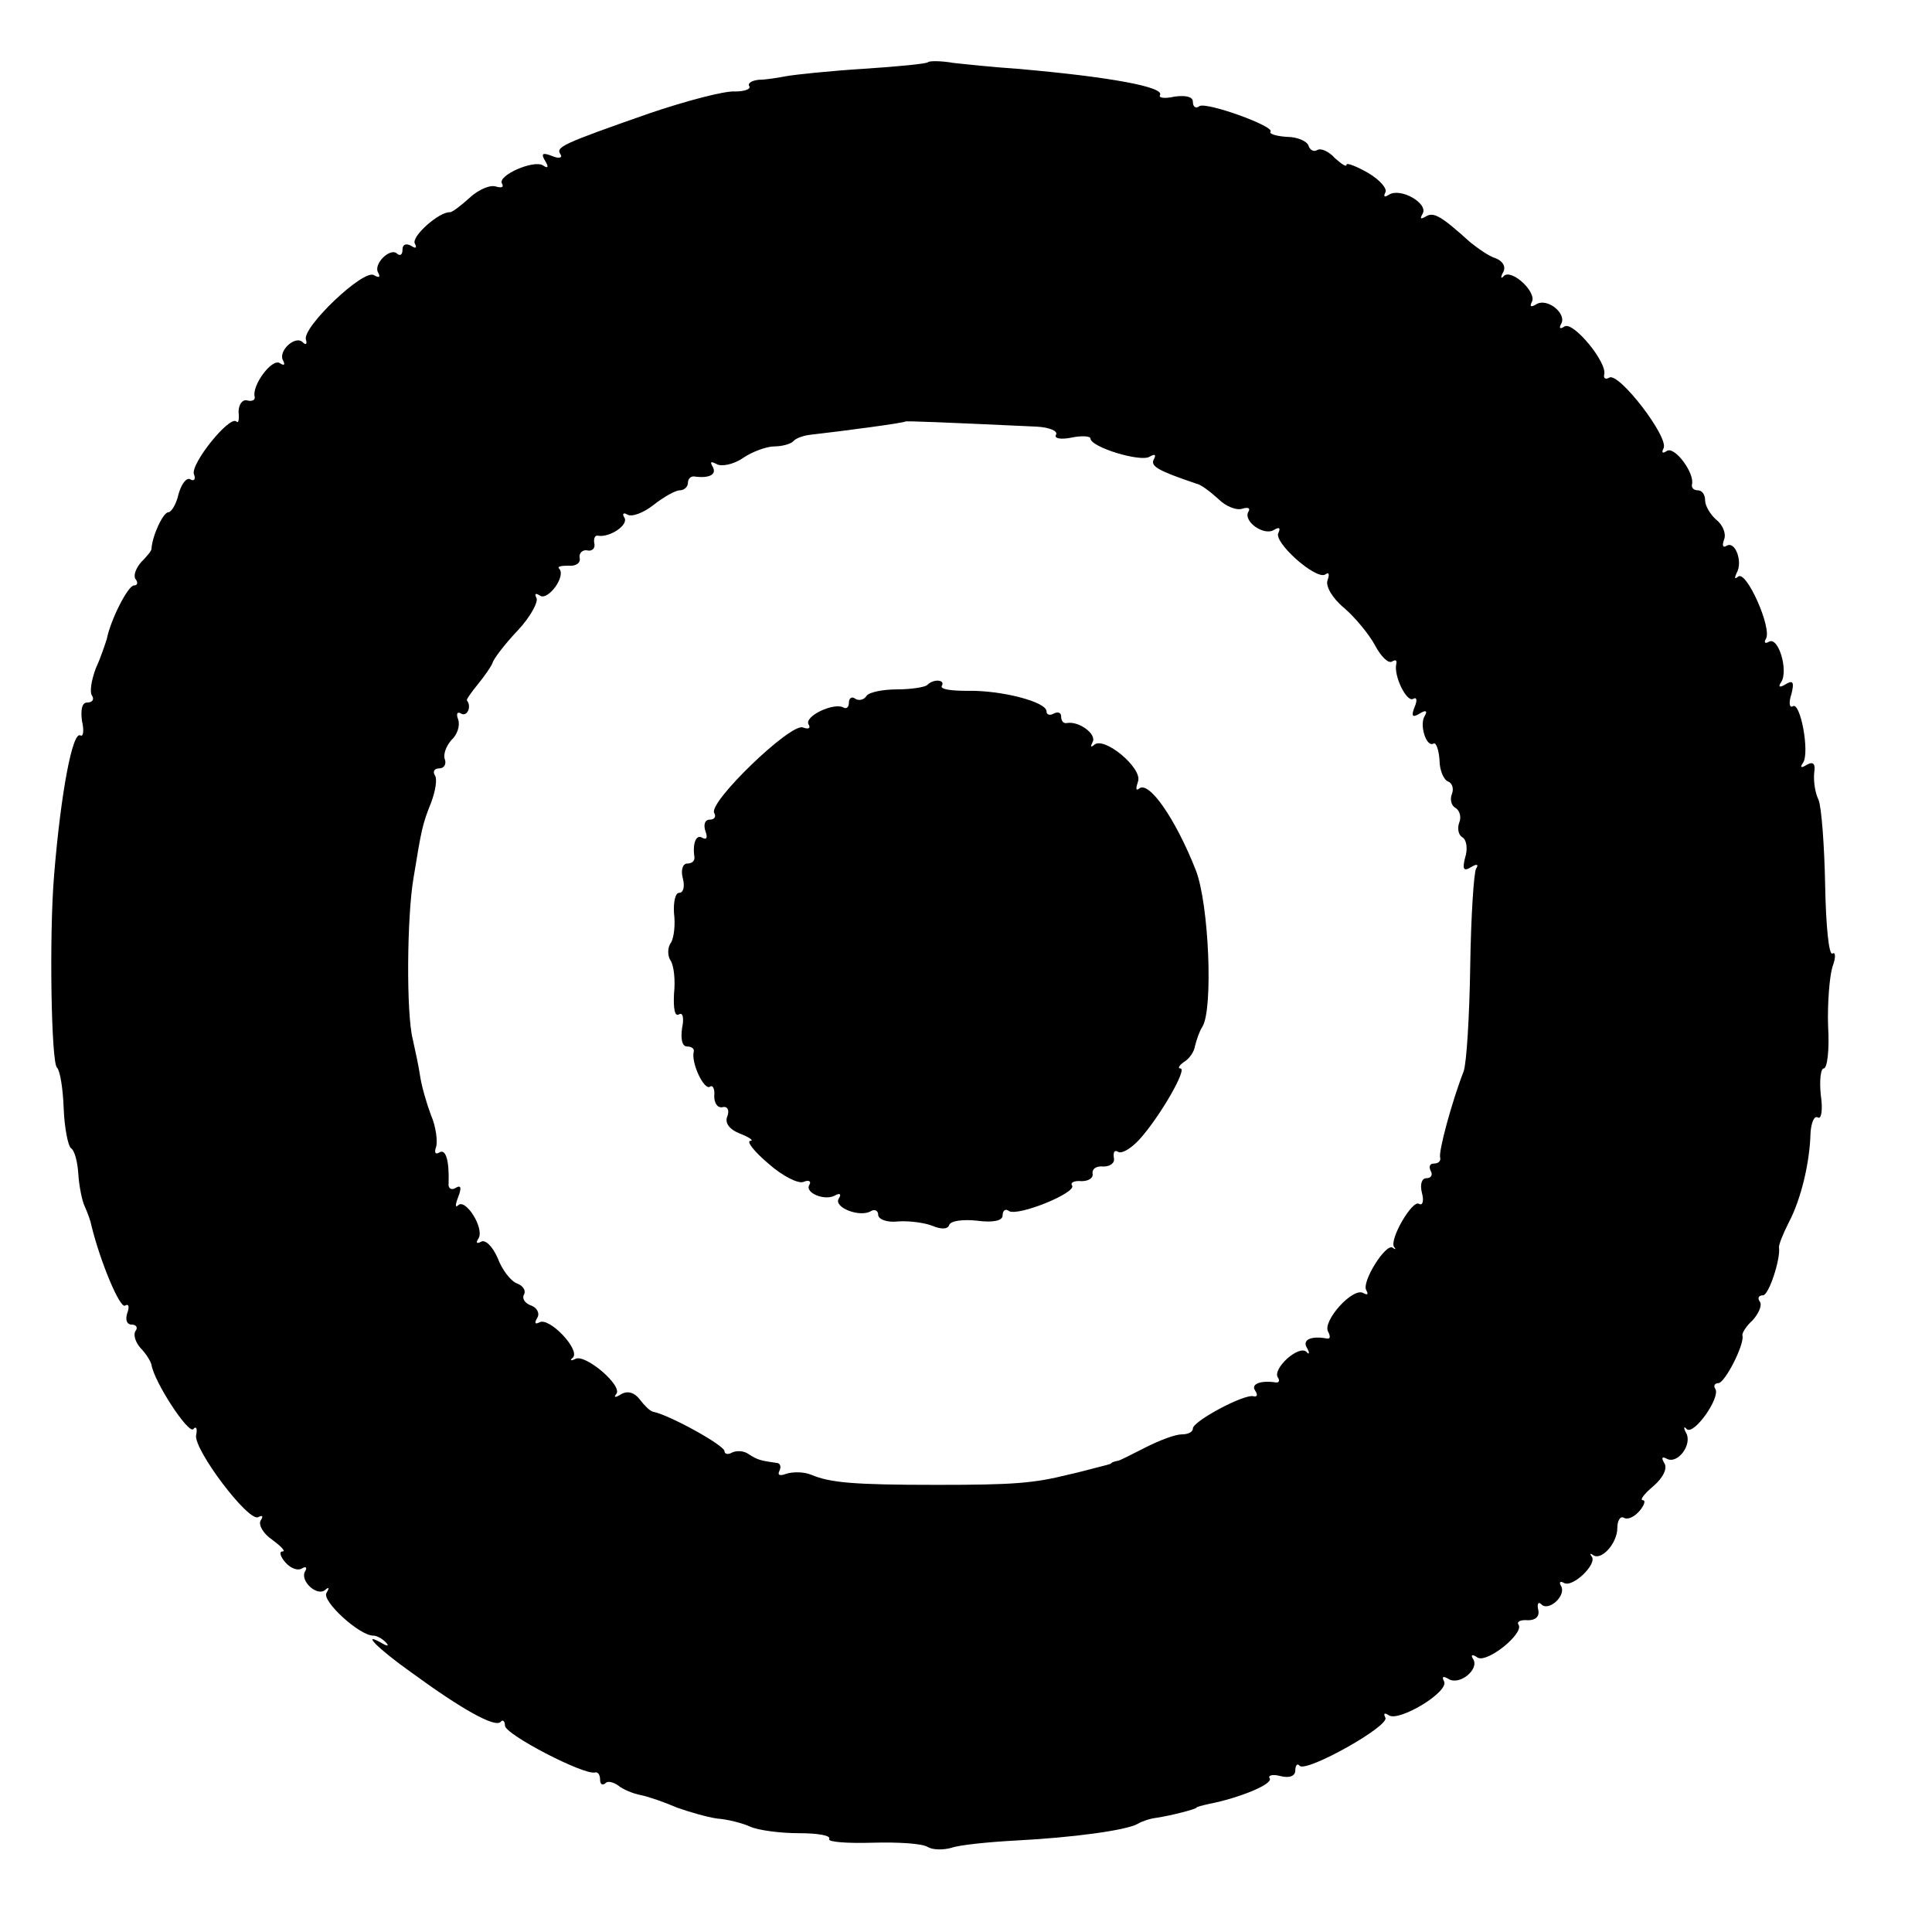
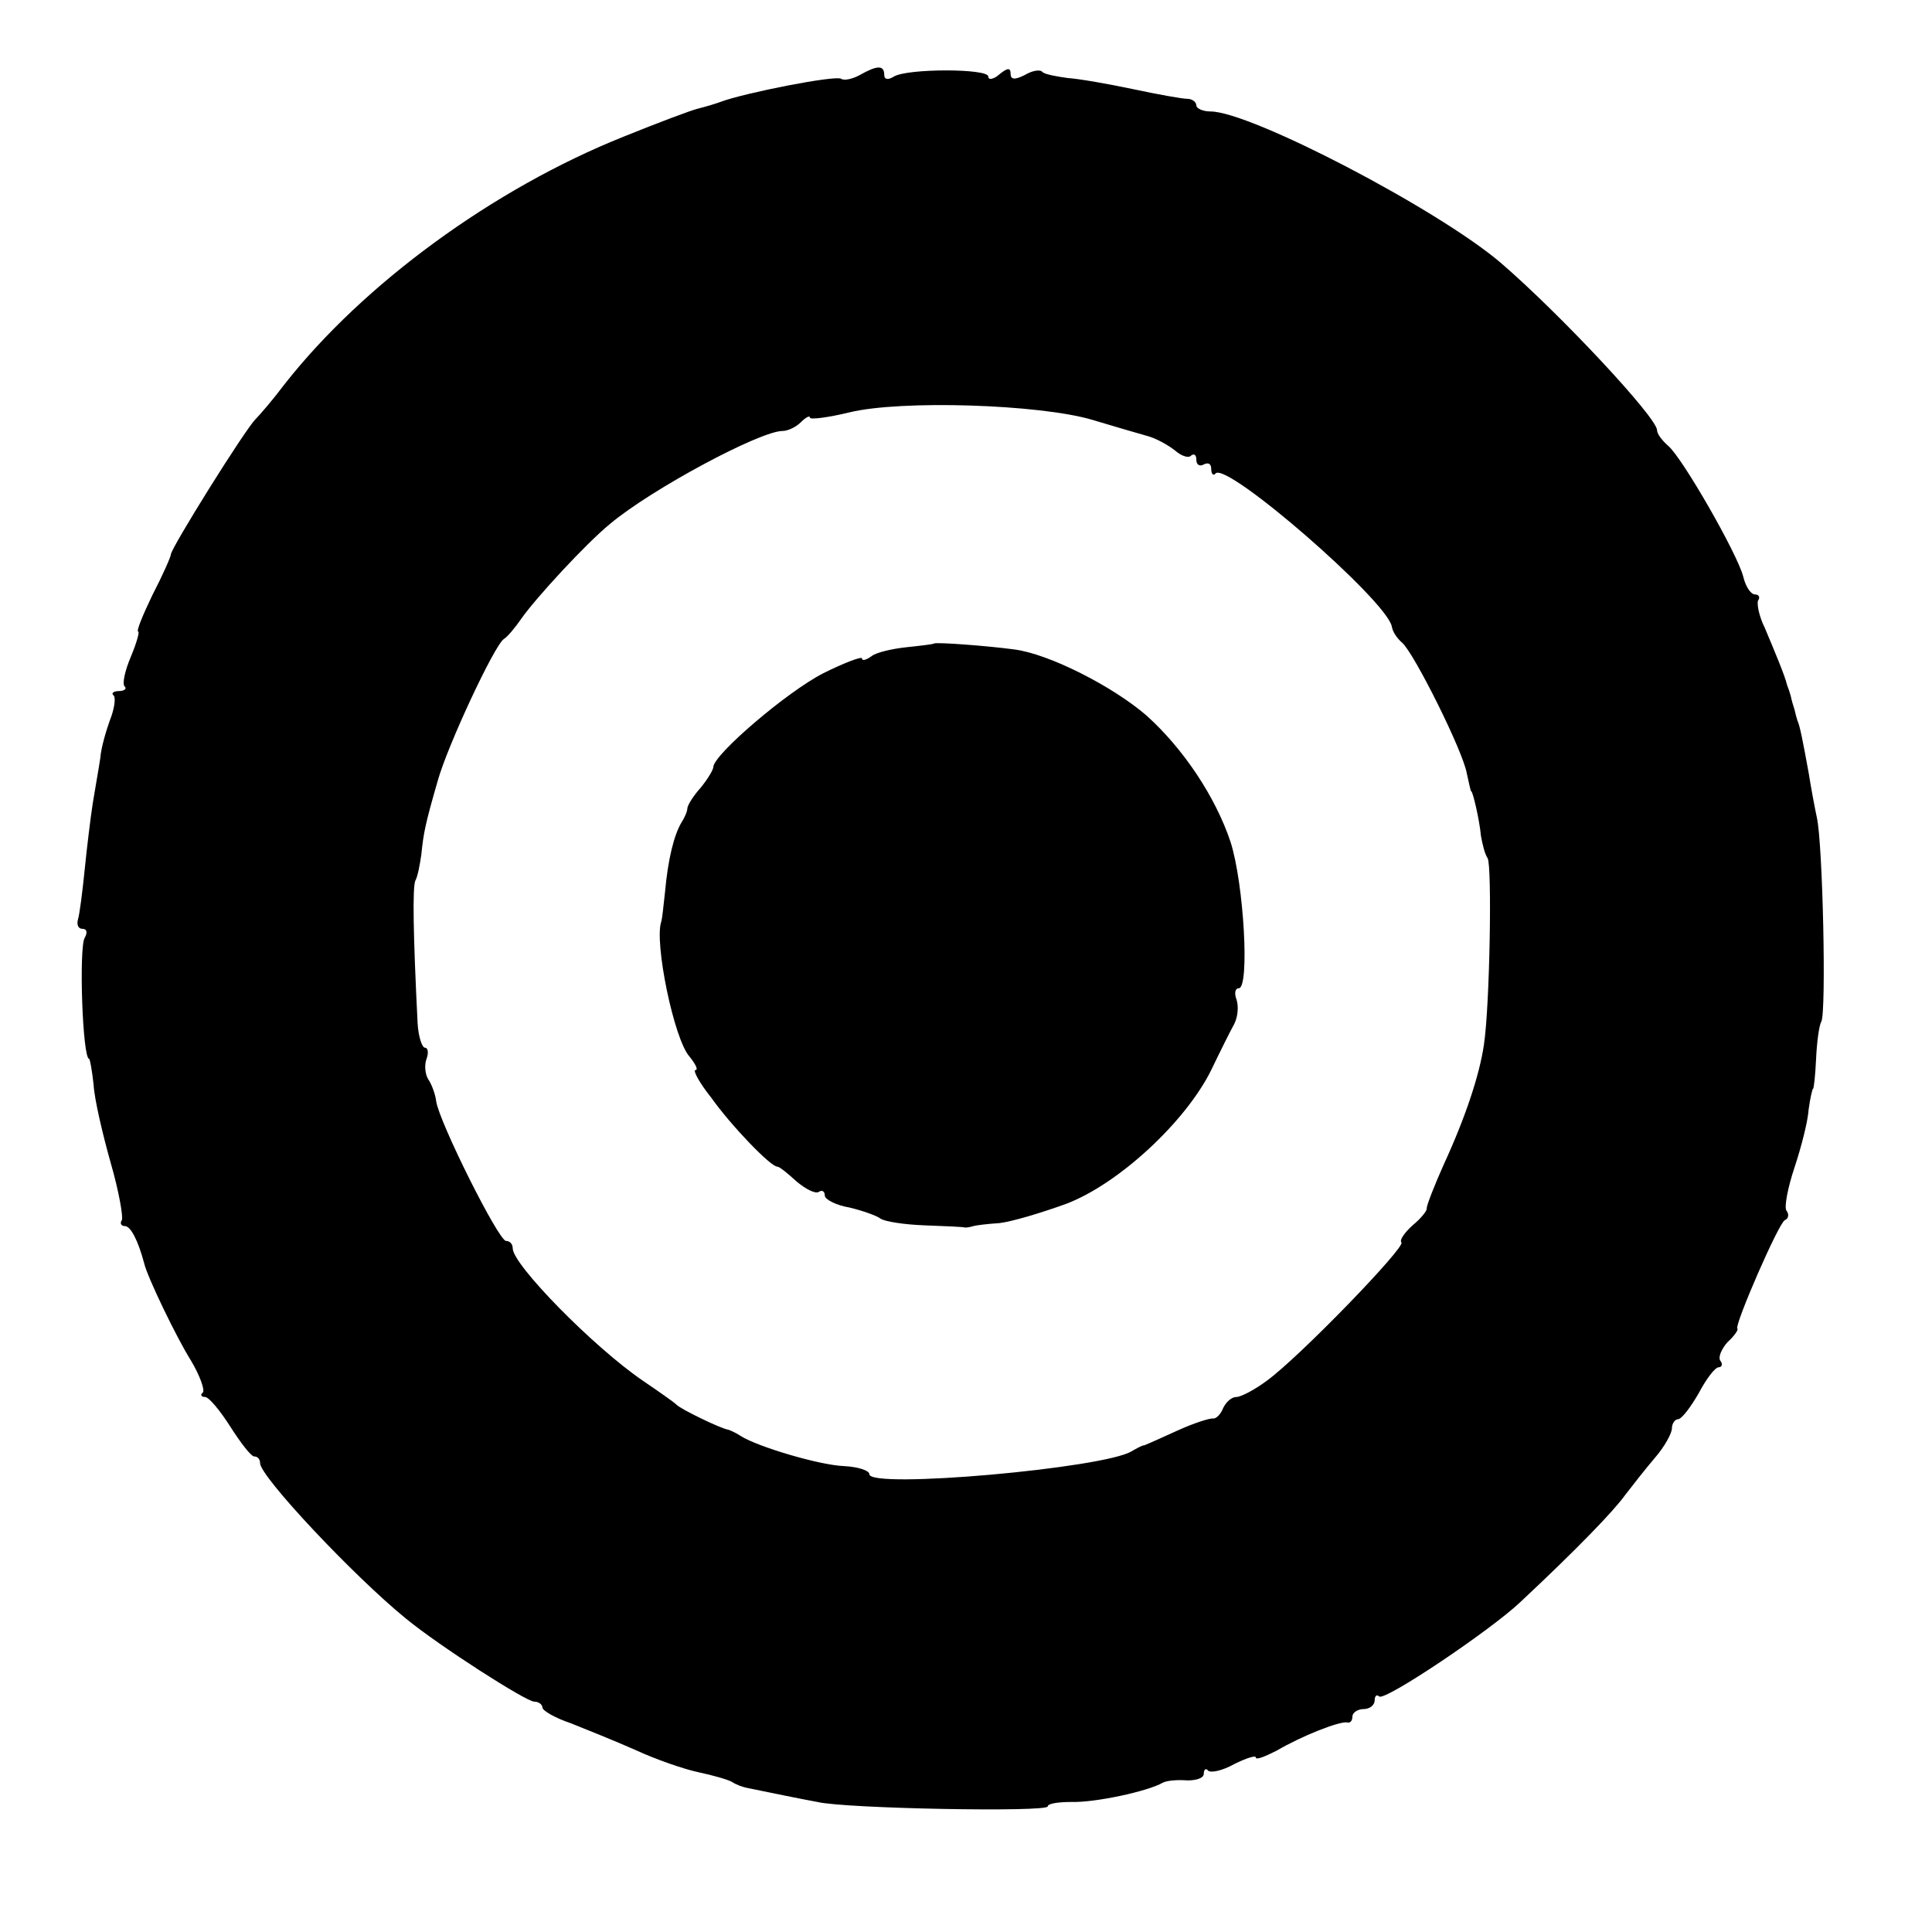
- <svg xmlns="http://www.w3.org/2000/svg" version="1.0" width="264pt" height="264pt" viewBox="0 0 264 264" preserveAspectRatio="xMidYMid meet">
-   <g transform="translate(0,264) scale(0.1,-0.1)" fill="#000000" stroke="none">
-     <path d="M1268 2555 c-1 -2 -41 -6 -88 -9 -47 -3 -94 -8 -105 -10 -11 -2 -28 -5 -38 -5 -10 -1 -16 -5 -13 -9 2 -4 -7 -7 -20 -7 -14 1 -67 -13 -117 -30 -120 -42 -128 -46 -121 -56 3 -5 -3 -6 -12 -2 -13 5 -15 3 -9 -7 5 -8 4 -11 -3 -6 -13 8 -63 -14 -56 -25 3 -5 -1 -6 -8 -4 -8 3 -24 -4 -36 -15 -12 -11 -24 -20 -27 -20 -15 1 -54 -34 -48 -43 3 -6 1 -7 -5 -3 -7 4 -12 2 -12 -5 0 -7 -3 -9 -7 -6 -9 10 -34 -14 -26 -26 3 -6 1 -7 -6 -3 -14 9 -98 -71 -93 -88 2 -6 0 -8 -4 -4 -10 11 -35 -12 -27 -25 3 -6 1 -7 -5 -3 -11 6 -38 -31 -34 -46 1 -5 -4 -7 -11 -5 -6 1 -11 -6 -11 -16 1 -10 0 -16 -3 -13 -9 9 -63 -58 -58 -72 3 -7 0 -10 -5 -7 -5 3 -12 -6 -16 -20 -3 -14 -10 -25 -14 -25 -7 0 -22 -32 -23 -50 0 -3 -7 -11 -14 -18 -7 -8 -11 -18 -8 -23 4 -5 3 -9 -2 -9 -8 0 -32 -47 -37 -73 -2 -6 -8 -25 -15 -40 -6 -16 -9 -33 -5 -38 3 -5 0 -9 -7 -9 -7 0 -9 -10 -7 -25 3 -13 2 -22 -2 -20 -11 7 -27 -80 -36 -190 -7 -82 -4 -259 4 -264 4 -4 8 -28 9 -55 1 -27 6 -52 10 -55 5 -3 9 -19 10 -35 1 -16 5 -37 9 -45 4 -9 8 -20 9 -26 12 -49 39 -114 46 -109 5 3 6 -2 3 -10 -3 -9 -1 -16 6 -16 6 0 9 -4 5 -9 -3 -5 0 -15 7 -23 7 -7 14 -18 15 -23 4 -24 50 -94 57 -88 4 5 6 1 4 -8 -4 -19 72 -120 85 -112 6 3 7 1 3 -5 -3 -6 4 -18 16 -26 12 -9 19 -16 14 -16 -5 0 -3 -7 4 -15 7 -8 17 -12 23 -8 5 3 7 1 4 -4 -8 -13 17 -36 28 -25 5 4 5 2 1 -5 -6 -11 45 -58 64 -58 5 0 12 -4 17 -9 5 -5 3 -6 -4 -2 -31 18 -8 -6 40 -40 67 -49 113 -75 121 -67 3 4 6 1 6 -5 0 -12 108 -68 123 -64 4 1 7 -3 7 -10 0 -6 3 -8 7 -5 3 4 11 2 18 -3 6 -5 20 -11 31 -13 10 -2 33 -10 49 -17 17 -6 41 -13 55 -15 14 -1 34 -6 45 -11 11 -5 41 -9 67 -9 25 0 44 -3 41 -8 -2 -4 24 -6 59 -5 35 1 69 -1 76 -6 7 -4 21 -4 32 -1 11 4 51 8 88 10 78 4 152 14 167 23 5 3 16 7 25 8 20 3 55 12 55 14 0 1 8 3 17 5 41 8 88 27 83 35 -3 4 4 6 15 3 12 -3 20 0 20 8 0 7 3 10 6 6 10 -9 124 55 117 66 -3 6 -1 7 5 3 14 -9 84 33 75 47 -3 6 -1 7 6 3 15 -10 43 13 34 27 -4 6 -1 7 6 2 13 -8 64 33 56 45 -3 4 3 7 13 6 10 0 16 5 14 14 -2 8 0 12 4 8 10 -11 35 12 27 25 -3 5 -1 7 4 4 12 -7 46 26 38 36 -3 4 -2 5 2 2 11 -8 33 16 33 37 0 10 4 17 9 14 5 -3 14 1 21 9 7 8 9 15 5 15 -5 0 2 9 14 19 14 12 20 25 15 32 -4 7 -3 9 3 6 15 -9 36 19 27 35 -4 7 -3 10 1 5 10 -8 46 43 39 55 -3 4 -1 8 4 8 9 0 36 53 33 65 -1 3 5 13 14 21 8 9 13 20 10 25 -4 5 -2 9 4 9 8 0 24 49 22 65 -1 3 5 18 13 34 17 32 29 82 30 123 1 14 5 24 10 21 5 -3 7 11 4 31 -2 20 0 36 4 36 5 0 8 26 6 58 -1 31 2 68 6 81 5 13 4 21 0 18 -5 -3 -9 39 -10 93 -1 54 -5 107 -9 117 -5 10 -7 26 -6 37 2 12 -1 16 -10 11 -8 -5 -10 -4 -5 3 9 15 -4 83 -14 77 -5 -3 -6 5 -2 17 4 16 2 19 -8 13 -8 -5 -11 -4 -6 3 10 16 -4 63 -17 55 -5 -3 -7 -1 -4 4 9 14 -27 95 -38 85 -5 -4 -5 -2 -2 5 9 15 -2 45 -14 37 -5 -3 -6 1 -3 9 3 8 -2 20 -11 27 -8 7 -15 19 -15 26 0 8 -4 14 -10 14 -5 0 -9 3 -8 8 4 15 -23 52 -34 46 -6 -4 -8 -3 -5 3 9 14 -61 105 -74 97 -5 -3 -8 -1 -7 4 5 16 -42 73 -54 66 -6 -4 -8 -3 -5 3 9 14 -19 37 -34 27 -7 -4 -9 -3 -6 3 8 13 -27 46 -38 36 -4 -5 -5 -2 -1 5 4 7 0 15 -10 19 -10 3 -25 14 -35 22 -40 36 -50 42 -61 35 -7 -4 -8 -3 -4 4 8 14 -30 36 -46 26 -6 -4 -8 -3 -5 3 3 5 -7 17 -24 27 -16 9 -29 14 -29 11 0 -4 -7 1 -16 9 -8 9 -19 14 -24 11 -5 -3 -10 0 -12 6 -2 6 -15 12 -30 12 -14 1 -24 4 -22 7 7 7 -87 41 -97 35 -5 -4 -9 -1 -9 6 0 7 -10 9 -25 7 -13 -3 -22 -2 -20 2 7 11 -68 25 -195 36 -30 2 -69 6 -87 8 -17 3 -33 3 -35 1z m149 -498 c17 -1 29 -6 26 -11 -3 -5 6 -7 21 -4 14 3 26 2 26 -1 0 -12 69 -33 81 -25 7 4 9 3 6 -3 -6 -10 5 -16 58 -34 6 -1 19 -11 30 -21 10 -10 25 -16 33 -13 7 2 11 1 8 -4 -8 -13 21 -34 35 -25 7 4 9 3 6 -4 -8 -12 51 -65 64 -57 5 4 6 0 3 -8 -3 -8 7 -25 23 -38 15 -13 34 -36 42 -51 8 -15 18 -25 23 -22 5 3 7 2 6 -3 -4 -16 14 -53 23 -48 5 3 6 -2 2 -11 -5 -13 -3 -15 7 -9 8 5 11 4 7 -3 -8 -12 2 -44 12 -38 3 2 7 -8 8 -22 0 -15 6 -28 12 -30 5 -2 8 -9 5 -17 -3 -7 -1 -16 5 -19 6 -4 8 -13 5 -20 -3 -8 -1 -17 4 -20 6 -3 8 -16 4 -28 -4 -16 -2 -19 8 -13 8 5 11 4 7 -2 -3 -5 -7 -65 -8 -133 -1 -68 -5 -133 -9 -144 -16 -41 -35 -111 -32 -118 1 -5 -3 -8 -9 -8 -5 0 -7 -4 -4 -10 3 -5 1 -10 -6 -10 -6 0 -9 -8 -6 -20 3 -11 1 -18 -4 -15 -9 6 -41 -49 -34 -59 3 -3 2 -4 -2 -1 -9 7 -43 -47 -36 -58 3 -6 2 -7 -4 -4 -14 9 -57 -39 -48 -53 3 -6 3 -10 -2 -9 -22 4 -34 -2 -27 -13 4 -7 3 -10 -1 -5 -11 9 -46 -23 -39 -35 3 -4 2 -8 -3 -7 -20 3 -34 -2 -28 -11 4 -6 3 -9 -2 -8 -12 4 -83 -34 -83 -44 0 -5 -7 -8 -15 -8 -9 0 -30 -8 -48 -17 -18 -9 -35 -18 -39 -19 -5 -1 -9 -2 -10 -4 -2 -1 -10 -3 -18 -5 -8 -2 -26 -7 -40 -10 -48 -12 -76 -14 -180 -14 -115 0 -146 3 -172 14 -10 4 -25 4 -34 1 -8 -3 -12 -2 -9 4 3 6 1 11 -4 11 -21 3 -26 4 -38 12 -7 5 -17 5 -23 2 -5 -3 -10 -2 -10 2 0 8 -76 50 -98 54 -4 1 -12 9 -18 17 -7 9 -16 12 -25 7 -8 -5 -11 -5 -7 0 10 11 -43 56 -56 48 -6 -3 -8 -2 -3 2 10 11 -33 56 -46 48 -6 -3 -7 -1 -3 6 4 6 0 14 -8 17 -9 3 -13 10 -10 15 3 5 -1 12 -9 15 -9 3 -21 19 -27 35 -7 16 -17 26 -23 22 -6 -3 -7 -1 -3 5 8 14 -18 55 -28 45 -4 -4 -4 1 0 11 5 13 4 17 -3 13 -6 -4 -11 -1 -10 6 1 32 -4 48 -13 42 -5 -3 -7 0 -4 8 2 7 0 27 -7 43 -6 16 -13 40 -15 54 -2 14 -7 36 -10 50 -9 35 -8 167 1 220 11 67 12 73 24 103 6 16 9 33 5 38 -3 5 0 9 6 9 7 0 10 6 8 12 -3 7 2 19 9 27 8 7 12 20 9 28 -3 8 -1 11 4 8 8 -5 15 9 8 18 -1 1 6 11 15 22 9 11 18 24 20 29 1 5 16 25 34 44 18 19 29 40 26 45 -3 6 -1 7 5 3 11 -7 36 27 26 37 -3 3 3 4 13 4 10 -1 17 4 15 11 -1 6 4 11 10 10 7 -2 12 3 10 10 -1 6 1 11 5 10 16 -3 43 15 36 25 -3 5 -1 7 4 4 6 -4 22 2 36 13 14 11 30 20 36 20 6 0 11 5 11 10 0 5 3 9 8 9 20 -3 32 2 26 13 -4 7 -3 8 5 4 6 -4 23 -1 36 8 13 9 33 16 43 16 10 0 22 3 26 7 3 4 14 8 24 9 44 5 127 16 129 18 1 1 50 -1 180 -7z" />
-     <path d="M1267 1704 c-3 -3 -22 -6 -41 -6 -20 0 -39 -4 -42 -9 -3 -5 -10 -7 -15 -4 -5 4 -9 1 -9 -5 0 -6 -3 -9 -7 -7 -13 8 -55 -12 -48 -23 3 -5 0 -7 -8 -4 -17 6 -130 -103 -121 -117 3 -5 0 -9 -6 -9 -7 0 -9 -7 -6 -16 3 -8 2 -12 -4 -9 -9 6 -14 -8 -11 -27 0 -5 -4 -8 -10 -8 -6 0 -9 -9 -6 -20 3 -11 1 -20 -5 -20 -5 0 -8 -12 -7 -28 2 -15 0 -33 -4 -40 -5 -6 -5 -18 -1 -24 5 -7 7 -28 5 -46 -1 -20 1 -32 7 -28 5 3 7 -5 4 -19 -2 -15 0 -25 7 -25 6 0 10 -3 9 -7 -4 -15 14 -53 22 -48 4 3 7 -3 6 -13 0 -9 4 -16 11 -15 7 2 10 -4 7 -12 -4 -9 2 -18 17 -24 13 -5 20 -10 14 -10 -5 -1 6 -15 25 -31 19 -17 41 -28 48 -25 7 3 11 1 8 -4 -7 -11 22 -23 36 -14 6 3 8 1 4 -5 -7 -12 29 -26 44 -17 5 3 10 1 10 -5 0 -6 12 -11 28 -9 15 1 36 -2 46 -6 12 -5 21 -5 23 1 2 6 19 8 38 6 22 -3 35 0 35 7 0 7 4 10 9 6 13 -7 92 25 86 35 -3 4 3 7 13 6 9 0 16 4 15 10 -1 7 5 11 15 10 9 0 16 5 14 12 -1 8 1 11 6 8 5 -3 18 5 29 17 28 31 66 97 56 97 -4 0 -2 4 5 9 7 4 14 14 15 22 2 8 6 20 10 26 15 24 9 168 -9 214 -28 71 -65 124 -78 111 -4 -3 -4 1 -1 10 7 18 -47 63 -60 50 -5 -4 -5 -2 -2 4 6 11 -19 29 -35 26 -5 -1 -8 3 -8 9 0 5 -4 7 -10 4 -5 -3 -10 -2 -10 3 0 13 -62 29 -108 28 -22 0 -38 2 -35 7 5 8 -11 10 -20 1z" />
+ <svg xmlns="http://www.w3.org/2000/svg" version="1.0" width="260pt" height="260pt" viewBox="0 0 260 260" preserveAspectRatio="xMidYMid meet">
+   <g transform="translate(0,260) scale(0.1,-0.1)" fill="#000000" stroke="none">
+     <path d="M1157 2499 c-9 -5 -21 -8 -25 -5 -8 5 -130 -19 -162 -31 -8 -3 -22 -7 -30 -9 -9 -2 -54 -19 -101 -38 -175 -70 -350 -198 -456 -333 -15 -20 -33 -41 -39 -47 -15 -15 -114 -174 -114 -182 0 -3 -11 -28 -25 -55 -13 -27 -22 -49 -19 -49 2 0 -2 -15 -10 -34 -8 -19 -12 -37 -8 -40 3 -3 -1 -6 -8 -6 -7 0 -11 -3 -7 -6 3 -3 1 -18 -5 -33 -5 -14 -12 -37 -13 -51 -2 -14 -7 -41 -10 -60 -3 -19 -8 -60 -11 -90 -3 -30 -7 -61 -9 -67 -2 -7 0 -13 6 -13 6 0 7 -5 3 -12 -8 -13 -3 -163 6 -163 1 0 4 -16 6 -35 1 -19 12 -66 23 -105 11 -38 17 -73 15 -77 -3 -4 -1 -8 4 -8 8 0 18 -20 26 -50 4 -18 44 -101 63 -131 12 -20 19 -40 16 -43 -4 -3 -2 -6 3 -6 5 0 20 -18 34 -40 14 -22 28 -40 32 -40 5 0 8 -4 8 -9 0 -18 126 -152 196 -209 45 -37 162 -112 173 -112 6 0 11 -4 11 -8 0 -4 17 -14 38 -21 20 -8 60 -24 87 -36 28 -13 66 -26 85 -30 19 -4 40 -10 45 -13 6 -4 15 -7 20 -8 34 -7 73 -15 95 -19 37 -9 310 -14 310 -6 0 4 15 6 32 6 31 -1 102 14 123 26 6 3 20 4 33 3 12 0 22 3 22 9 0 6 3 8 6 4 4 -3 19 0 35 9 16 8 29 12 29 9 0 -4 12 1 28 9 34 20 85 40 95 38 4 -1 7 2 7 8 0 5 7 10 15 10 8 0 15 5 15 12 0 6 3 8 6 5 7 -7 150 89 190 127 77 72 126 123 141 144 10 13 28 36 40 50 13 15 23 33 23 40 0 6 4 12 8 12 5 0 17 16 28 35 10 19 22 35 27 35 4 0 6 4 2 9 -3 5 2 16 10 25 9 8 15 17 13 18 -4 5 56 143 64 146 5 2 6 8 2 13 -3 5 2 31 11 58 9 27 18 62 19 78 2 15 5 28 6 28 1 0 3 18 4 40 1 22 4 45 7 50 7 12 2 241 -6 275 -3 14 -8 41 -11 60 -8 44 -12 64 -15 70 -1 3 -3 10 -4 15 -2 6 -4 13 -5 18 -1 4 -3 10 -5 15 -3 13 -17 46 -30 77 -8 16 -11 33 -9 37 3 4 1 8 -4 8 -6 0 -13 11 -16 24 -8 31 -82 160 -101 176 -8 7 -15 16 -15 21 0 17 -131 157 -210 225 -84 72 -337 204 -391 204 -10 0 -19 4 -19 8 0 5 -6 9 -12 9 -7 0 -40 6 -73 13 -33 7 -73 14 -88 15 -15 2 -31 5 -34 8 -3 4 -14 2 -24 -4 -14 -7 -19 -6 -19 2 0 8 -4 8 -15 -1 -8 -7 -15 -8 -15 -3 0 11 -109 11 -127 0 -8 -5 -13 -4 -13 2 0 14 -10 13 -33 0z m313 -464 c30 -9 64 -19 75 -22 11 -3 27 -12 36 -19 9 -8 19 -11 22 -7 4 3 7 1 7 -6 0 -7 5 -9 10 -6 6 3 10 1 10 -6 0 -7 3 -10 6 -6 16 15 230 -171 237 -206 1 -7 7 -16 14 -22 16 -14 82 -146 87 -176 3 -13 5 -24 6 -24 2 0 11 -38 13 -60 2 -11 5 -24 9 -30 6 -10 3 -198 -5 -251 -6 -41 -25 -98 -54 -161 -13 -29 -23 -55 -23 -59 1 -3 -8 -14 -19 -23 -11 -10 -18 -20 -15 -23 6 -6 -137 -154 -181 -186 -16 -12 -35 -22 -41 -22 -7 0 -14 -7 -18 -15 -3 -8 -9 -14 -13 -14 -4 1 -26 -6 -48 -16 -22 -10 -42 -19 -45 -20 -3 0 -10 -4 -17 -8 -37 -23 -353 -51 -353 -31 0 5 -15 10 -34 11 -32 1 -117 26 -140 41 -6 4 -13 7 -16 8 -9 1 -65 28 -70 34 -3 3 -23 17 -45 32 -66 45 -175 156 -175 178 0 6 -4 10 -9 10 -10 0 -90 160 -94 188 -1 9 -6 23 -11 30 -4 7 -5 19 -2 27 3 8 2 15 -2 15 -4 0 -9 15 -10 33 -6 120 -7 183 -3 192 3 5 6 21 8 35 3 29 5 40 22 99 13 47 76 182 89 191 5 3 15 15 24 28 19 27 86 100 119 127 56 47 202 125 232 125 7 0 18 5 25 12 7 7 12 9 12 6 0 -3 24 0 53 7 69 17 256 11 327 -10z" />
+     <path d="M1257 1734 c-1 -1 -18 -3 -37 -5 -19 -2 -41 -7 -47 -12 -7 -5 -13 -7 -13 -3 0 3 -24 -6 -52 -20 -49 -25 -147 -109 -148 -126 0 -4 -8 -17 -17 -28 -10 -11 -18 -24 -18 -28 0 -4 -4 -13 -8 -19 -10 -17 -18 -49 -22 -93 -2 -19 -4 -37 -5 -40 -10 -27 17 -159 38 -182 8 -10 12 -18 8 -18 -4 0 5 -17 21 -37 27 -38 80 -93 89 -93 3 0 14 -9 26 -20 12 -10 25 -17 30 -14 4 3 8 1 8 -5 0 -5 15 -13 33 -16 17 -4 37 -11 42 -15 6 -4 32 -8 59 -9 27 -1 52 -2 55 -3 3 0 8 1 11 2 3 1 19 3 35 4 17 2 57 14 90 26 71 27 161 111 195 180 12 25 26 53 31 62 5 10 6 24 3 33 -3 8 -2 15 3 15 15 0 7 141 -11 197 -20 60 -63 125 -113 170 -45 39 -131 83 -178 89 -37 5 -105 10 -108 8z" />
  </g>
</svg>
